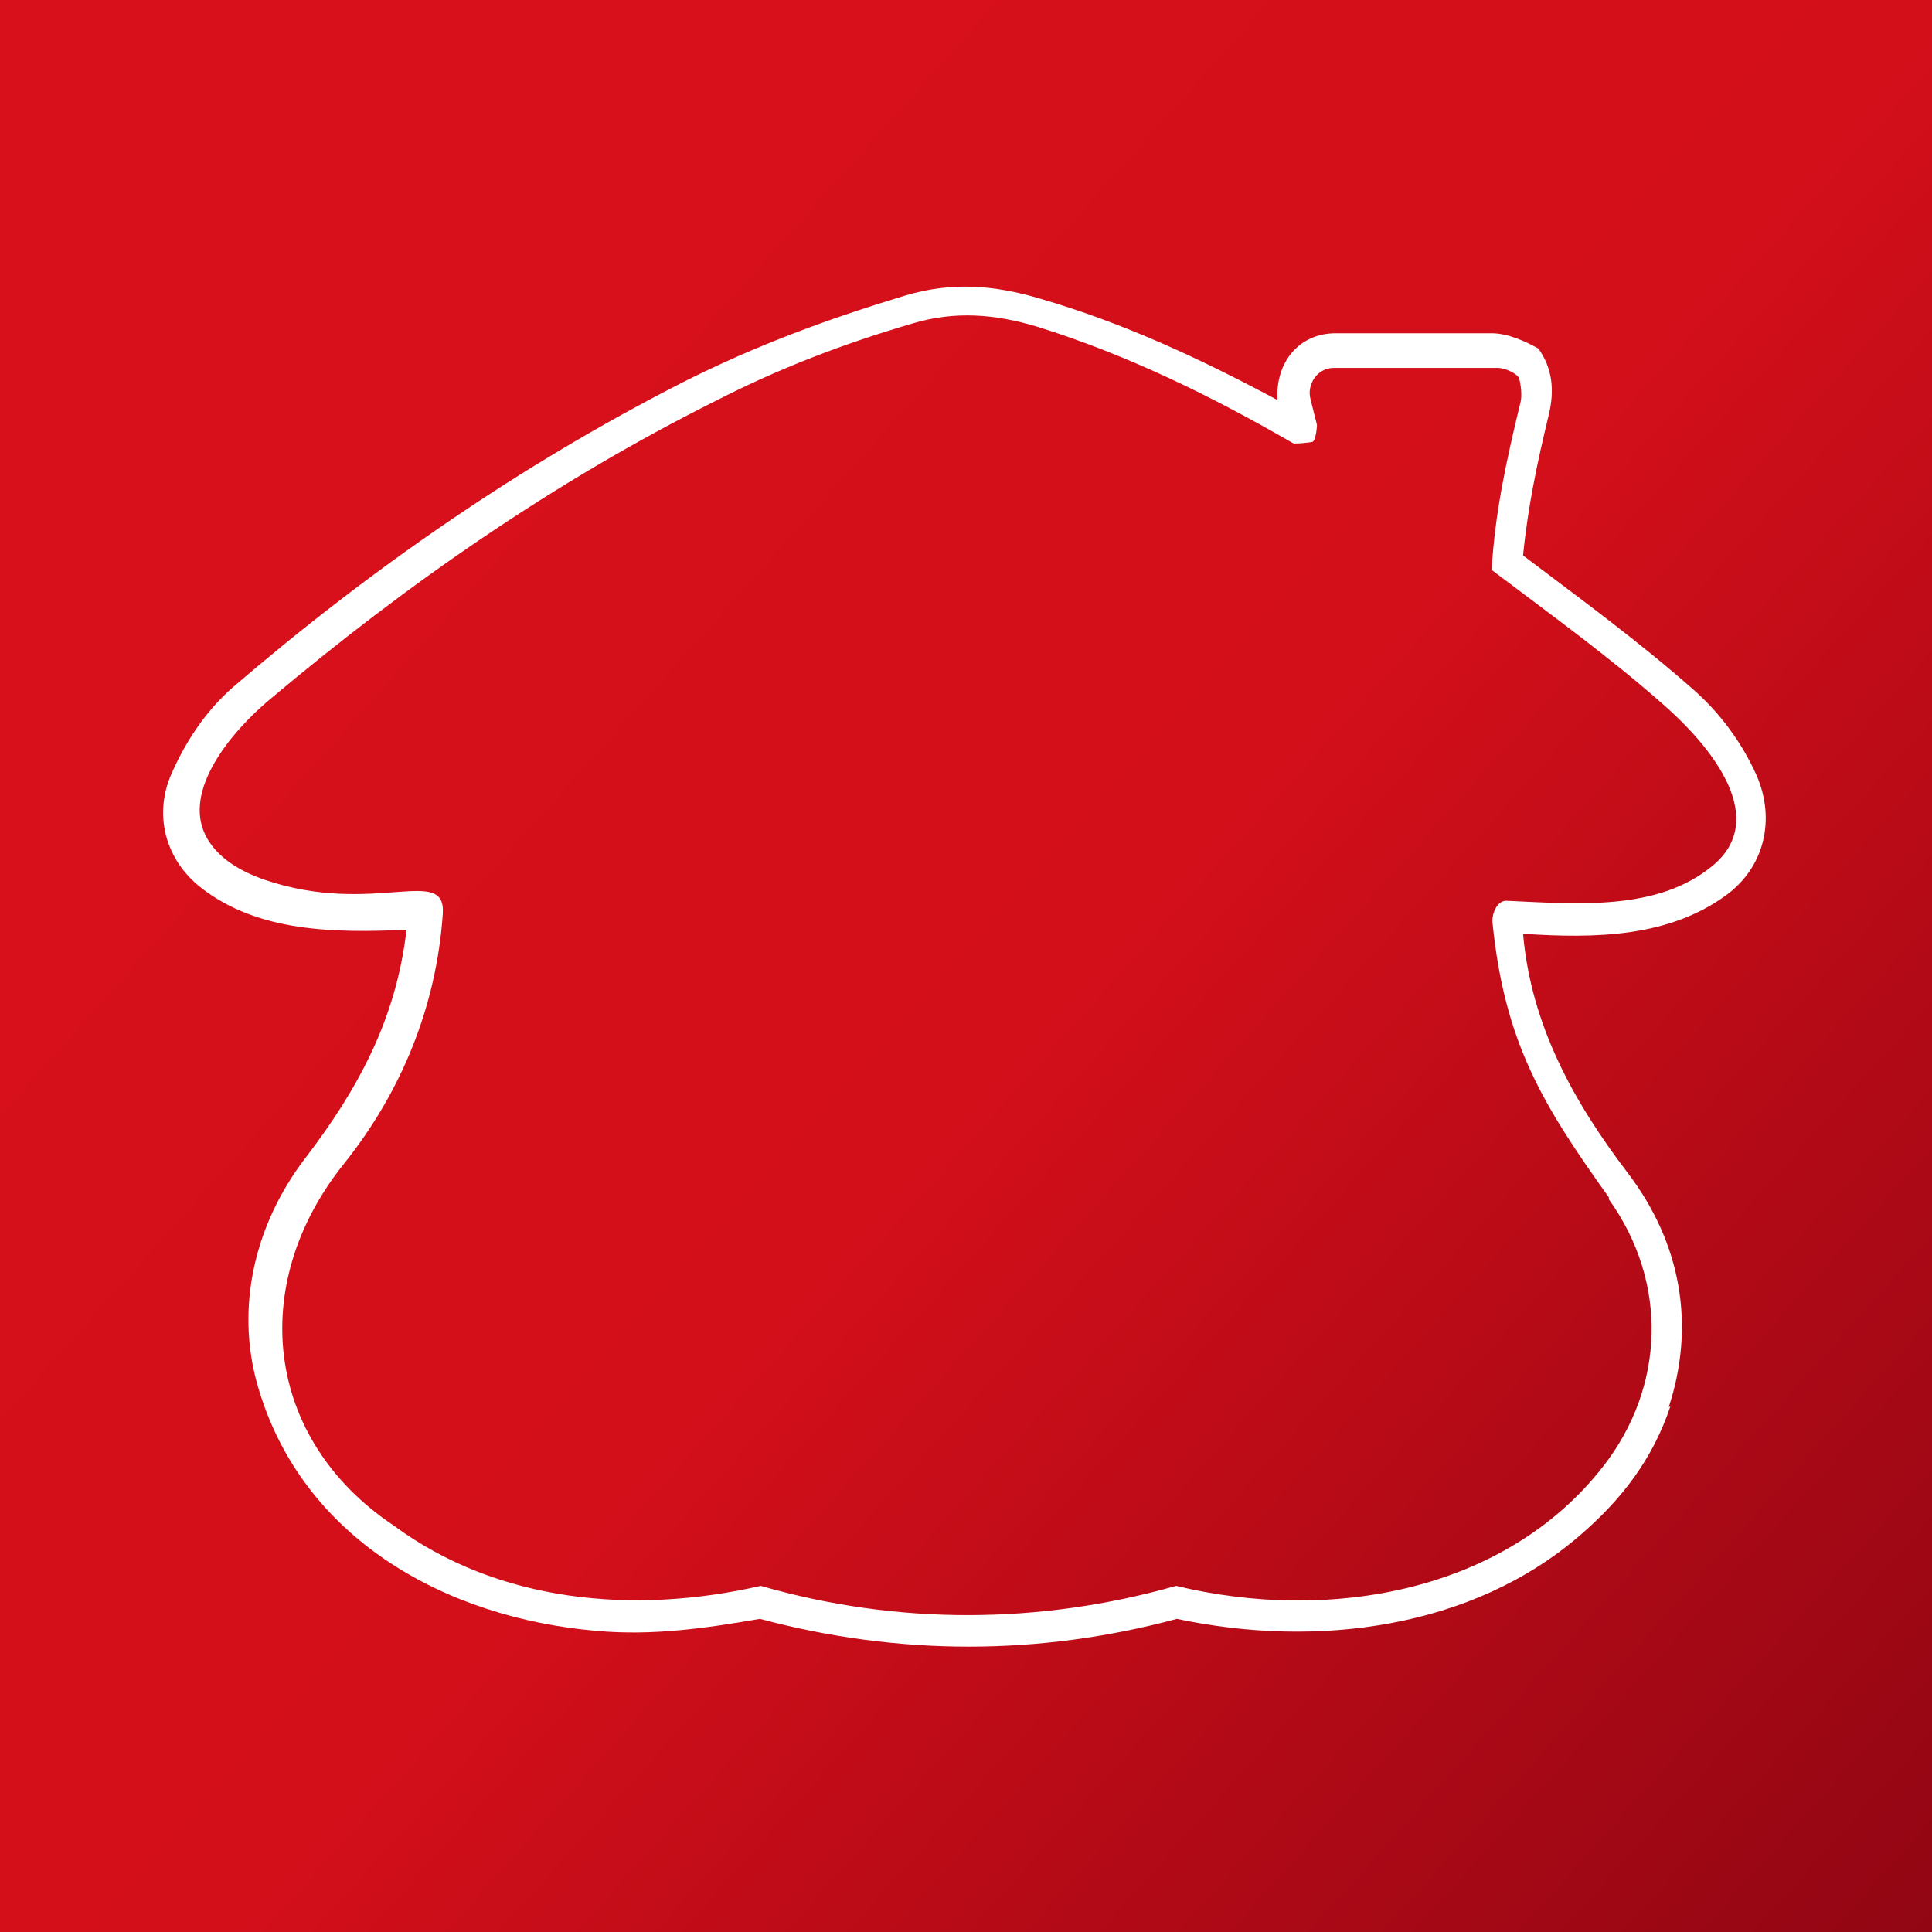
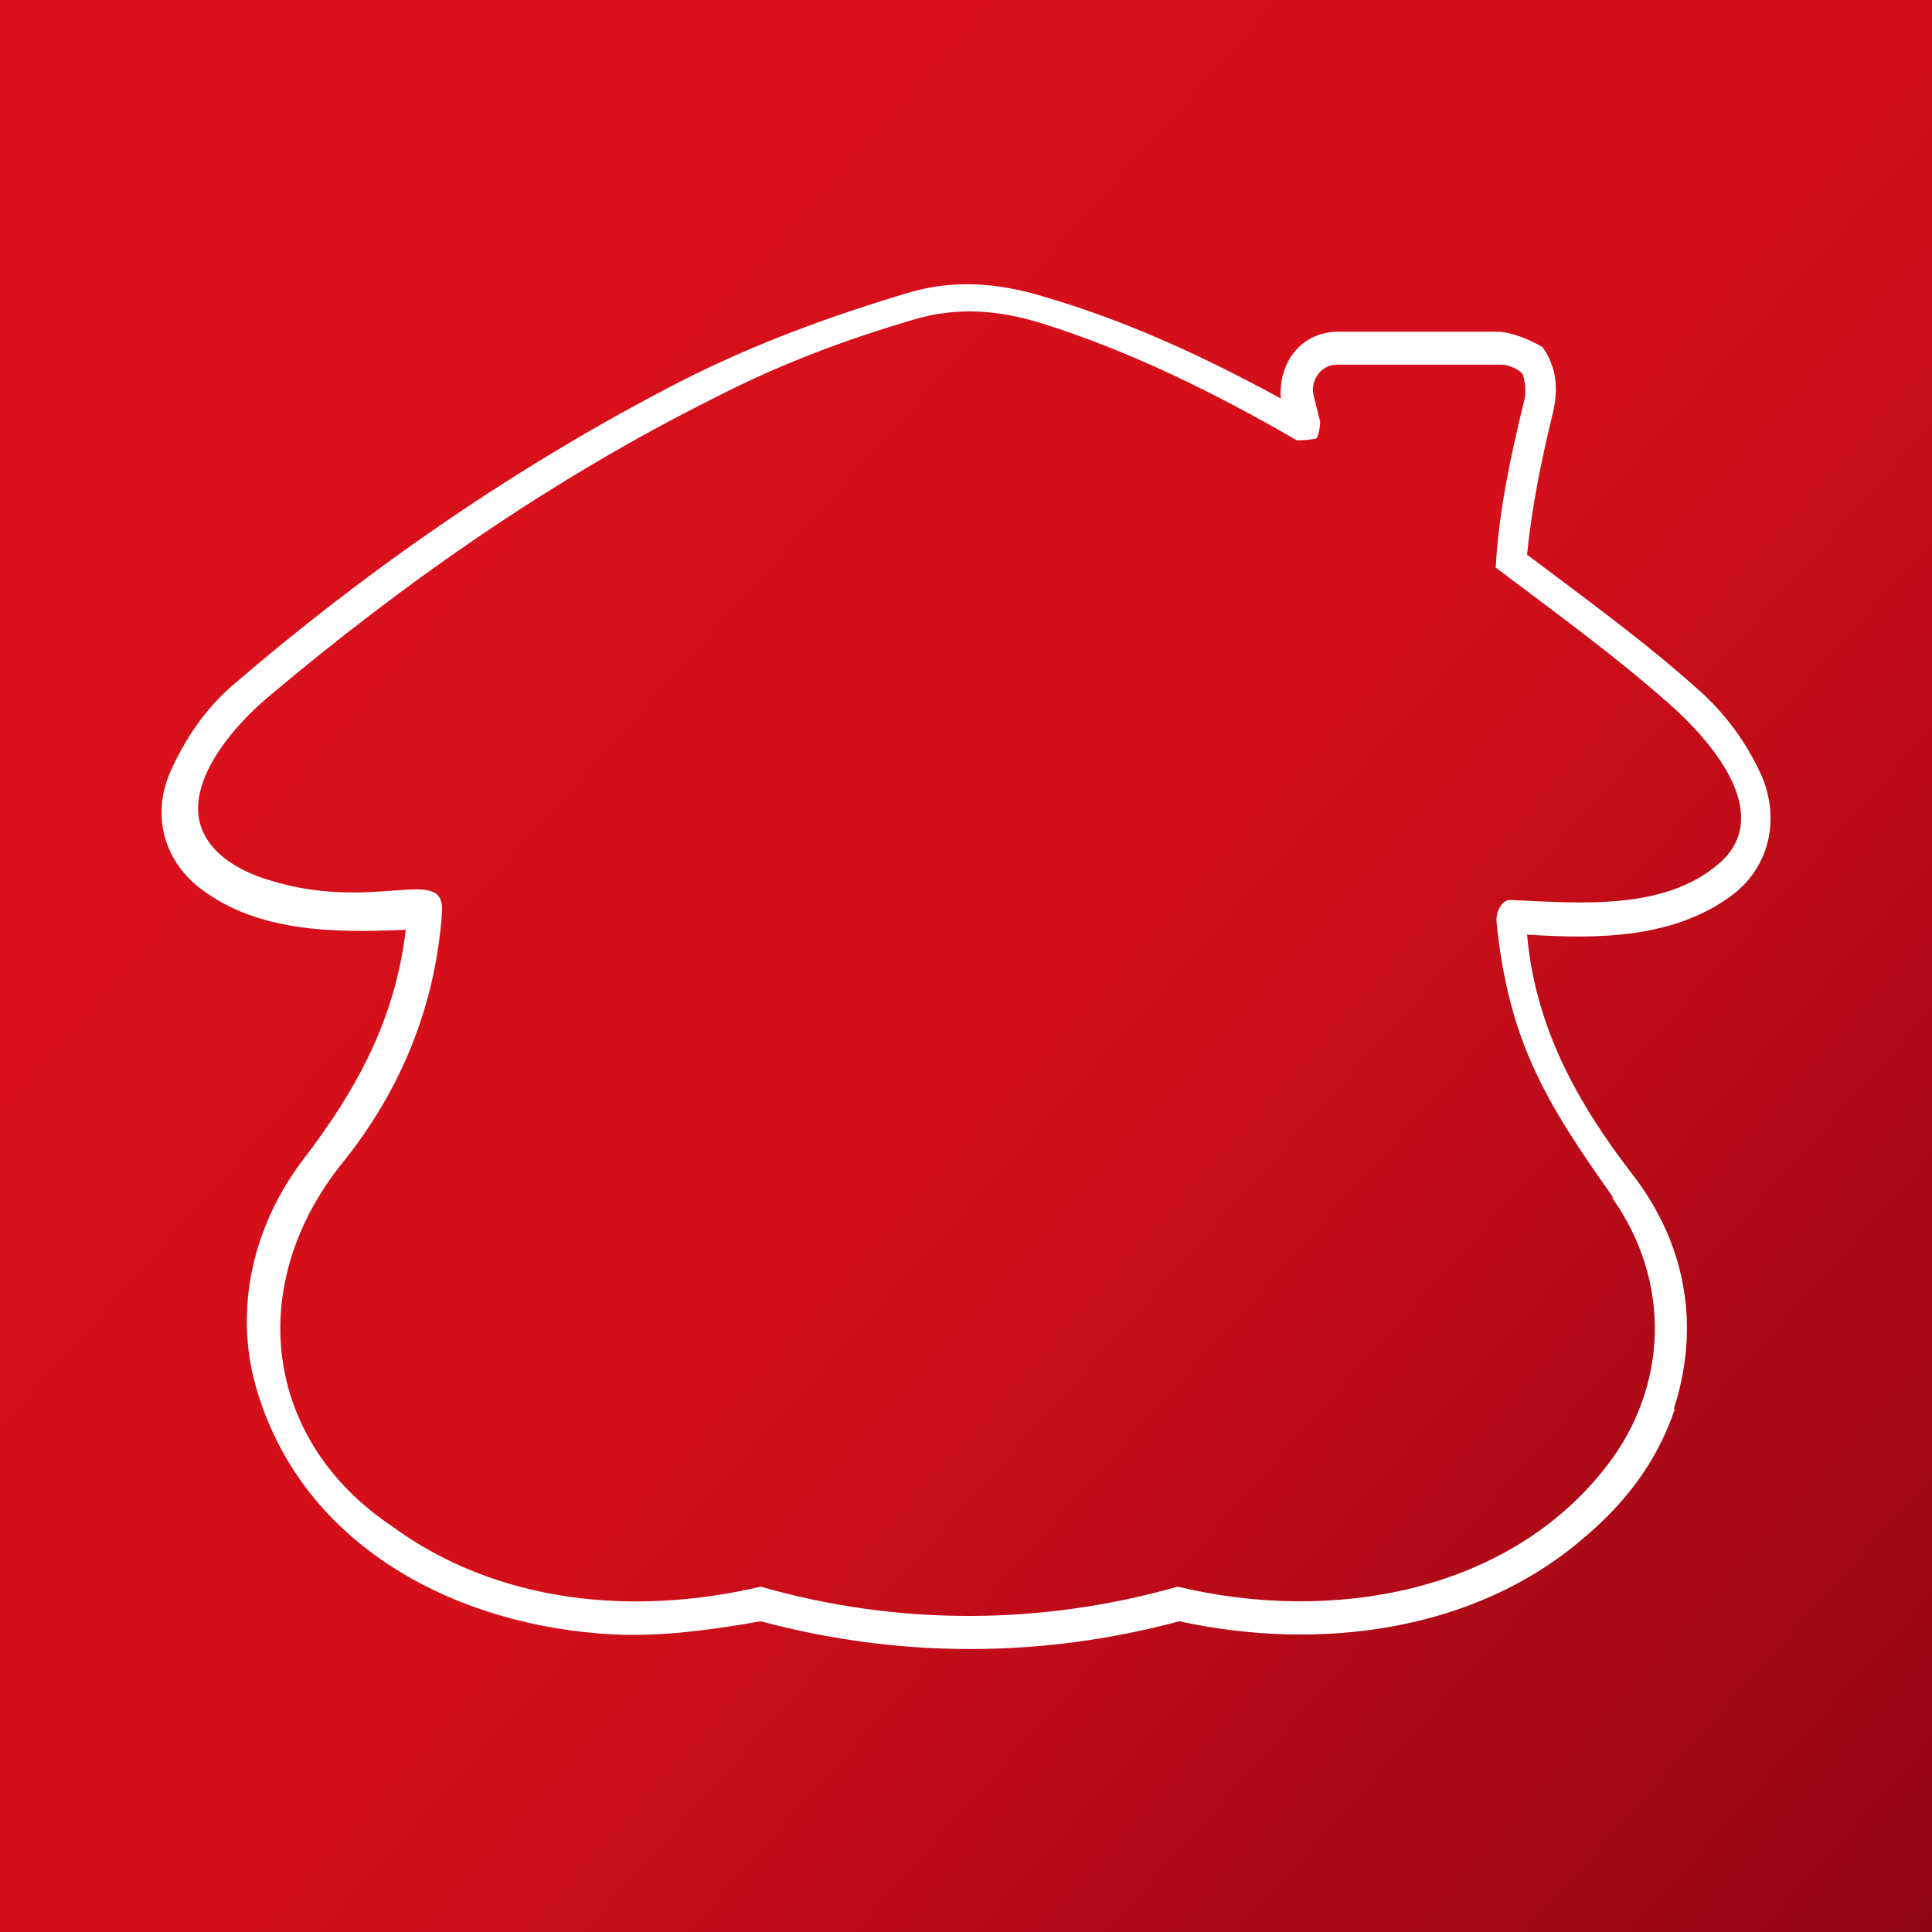
<svg xmlns="http://www.w3.org/2000/svg" viewBox="0 0 24 24" data-fullcolor="true">
  <defs>
    <linearGradient id="davivienda-g0" x1="3.49" y1="4.29" x2="26.41" y2="24.8" gradientUnits="userSpaceOnUse">
      <stop offset="0" stop-color="#d8101b" />
      <stop offset=".41" stop-color="#d30f1a" />
      <stop offset="1" stop-color="#880412" />
    </linearGradient>
  </defs>
  <rect x="-3.35" y="-2.98" width="30.76" height="29.83" fill="url(#davivienda-g0)" stroke="none" />
-   <path d="M20.75,17.47c-.22.66-.61,1.16-1.12,1.6-1.34,1.16-3.27,1.41-5.01,1.04-1.71.46-3.46.46-5.18,0-.69.12-1.34.21-2.02.15-1.9-.16-3.68-1.16-4.22-3.05-.28-.98-.03-2.01.59-2.82.65-.85,1.13-1.72,1.26-2.84-.9.04-1.84.03-2.55-.52-.45-.35-.6-.92-.36-1.44.17-.38.41-.75.75-1.05,1.71-1.47,3.57-2.76,5.59-3.79.91-.46,1.81-.79,2.77-1.08.57-.17,1.1-.13,1.67.04,1.03.3,1.98.74,2.95,1.26-.03-.47.27-.83.72-.83h1.94c.2,0,.42.1.58.19.18.25.2.53.13.82-.14.58-.26,1.14-.32,1.75.74.56,1.44,1.07,2.12,1.67.33.29.6.66.78,1.06.24.55.1,1.15-.39,1.5-.71.51-1.6.53-2.51.47.1,1.14.63,2.09,1.3,2.97s.84,1.9.51,2.91ZM19.99,14.88c-.83-1.16-1.3-1.93-1.45-3.42-.01-.11.06-.28.18-.27.88.04,1.88.13,2.56-.44s.03-1.43-.62-2c-.68-.6-1.39-1.11-2.13-1.67.04-.72.19-1.39.36-2.09.02-.08,0-.23-.02-.29s-.18-.13-.26-.13h-2.04c-.21,0-.34.21-.29.39l.08.32s-.01.2-.06.21-.15.02-.23.02c-1.02-.59-2.06-1.1-3.18-1.45-.53-.16-1.03-.2-1.56-.04-.85.25-1.64.55-2.44.96-2,1-3.83,2.27-5.54,3.71-.5.42-1.07,1.13-.8,1.68.14.29.45.46.74.56,1.36.46,2.26-.2,2.21.43-.08,1.14-.51,2.2-1.23,3.1-1.2,1.5-.98,3.42.62,4.49,1.3.96,2.99,1.11,4.56.75,1.7.49,3.47.48,5.16,0,1.9.46,4.09.08,5.31-1.49.76-.98.81-2.28.06-3.32Z" fill="#fff" stroke="none" />
+   <path d="M20.81 17.49c-0.22 0.66 -0.61 1.17 -1.13 1.61 -1.35 1.17 -3.29 1.42 -5.03 1.04 -1.72 0.46 -3.48 0.46 -5.2 0 -0.69 0.12 -1.35 0.21 -2.03 0.15 -1.91 -0.16 -3.7 -1.17 -4.24 -3.06 -0.28 -0.98 -0.03 -2.02 0.59 -2.83 0.65 -0.85 1.14 -1.73 1.27 -2.85 -0.9 0.04 -1.85 0.03 -2.56 -0.52 -0.45 -0.35 -0.6 -0.92 -0.36 -1.45 0.17 -0.38 0.41 -0.75 0.75 -1.05 1.72 -1.48 3.59 -2.77 5.62 -3.81 0.91 -0.46 1.82 -0.79 2.78 -1.08 0.57 -0.17 1.11 -0.13 1.68 0.04 1.03 0.3 1.99 0.74 2.96 1.27 -0.03 -0.47 0.27 -0.83 0.72 -0.83h1.95c0.2 0 0.42 0.1 0.58 0.19 0.18 0.25 0.2 0.53 0.13 0.82 -0.14 0.58 -0.26 1.15 -0.32 1.76 0.74 0.56 1.45 1.07 2.13 1.68 0.33 0.29 0.6 0.66 0.78 1.06 0.24 0.55 0.1 1.16 -0.39 1.51 -0.71 0.51 -1.61 0.53 -2.52 0.47 0.1 1.15 0.63 2.1 1.31 2.98s0.84 1.91 0.51 2.92ZM20.05 14.89c-0.83 -1.17 -1.31 -1.94 -1.46 -3.44 -0.01 -0.11 0.06 -0.28 0.18 -0.27 0.88 0.04 1.89 0.13 2.57 -0.44s0.03 -1.44 -0.62 -2.01c-0.68 -0.6 -1.4 -1.12 -2.14 -1.68 0.04 -0.72 0.19 -1.4 0.36 -2.1 0.02 -0.08 0 -0.23 -0.02 -0.29s-0.18 -0.13 -0.26 -0.13h-2.05c-0.21 0 -0.34 0.21 -0.29 0.39l0.08 0.32s-0.01 0.2 -0.06 0.21 -0.15 0.02 -0.23 0.02c-1.02 -0.59 -2.07 -1.11 -3.19 -1.46 -0.53 -0.16 -1.03 -0.2 -1.57 -0.04 -0.85 0.25 -1.65 0.55 -2.45 0.96 -2.01 1 -3.85 2.28 -5.57 3.73 -0.5 0.42 -1.07 1.14 -0.8 1.69 0.14 0.29 0.45 0.46 0.74 0.56 1.37 0.46 2.27 -0.2 2.22 0.43 -0.08 1.15 -0.51 2.21 -1.24 3.11 -1.21 1.51 -0.98 3.44 0.62 4.51 1.31 0.96 3 1.12 4.58 0.75 1.71 0.49 3.49 0.48 5.18 0 1.91 0.46 4.11 0.08 5.33 -1.5 0.76 -0.98 0.81 -2.29 0.06 -3.34Z" fill="#fff" stroke="none" />
</svg>
